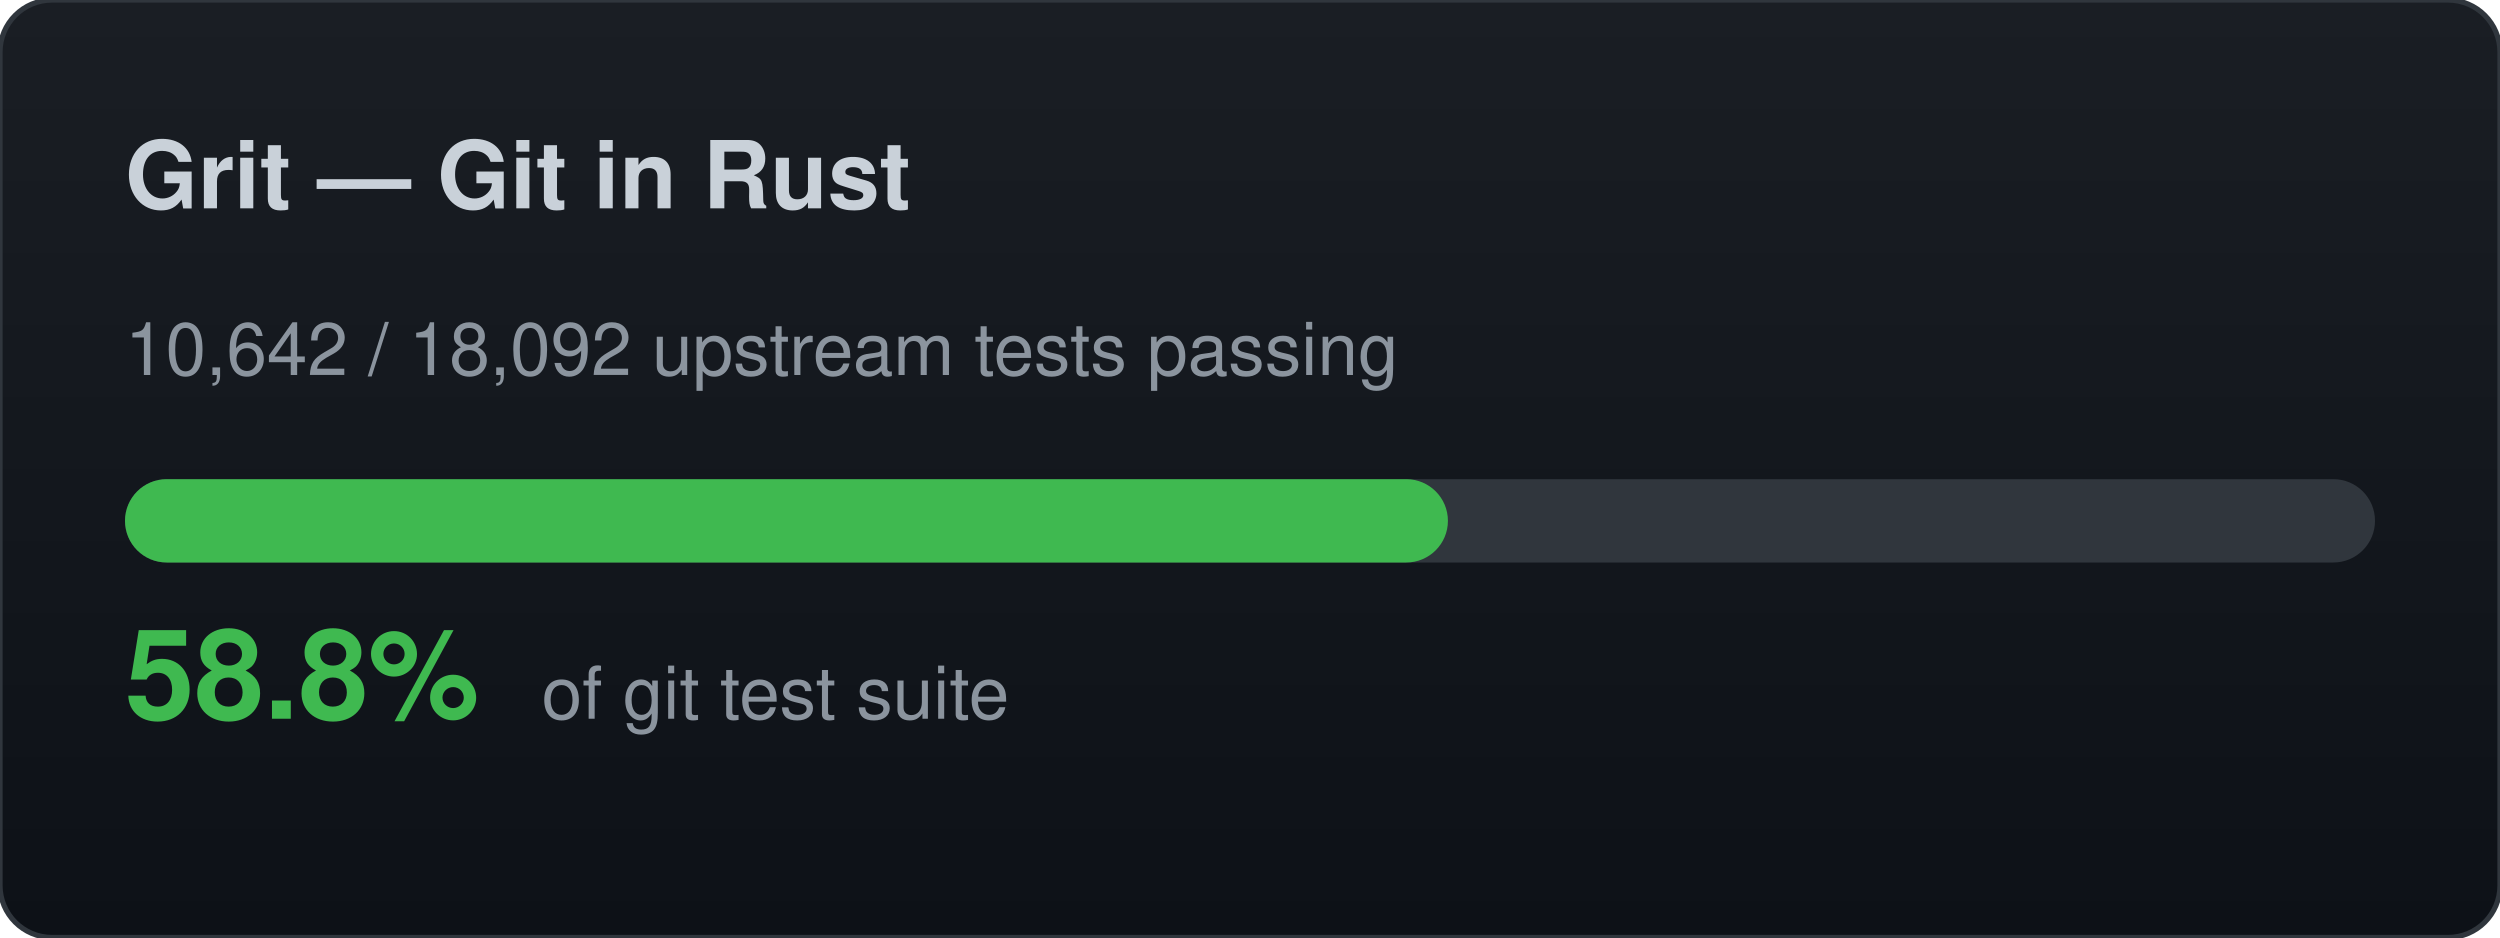
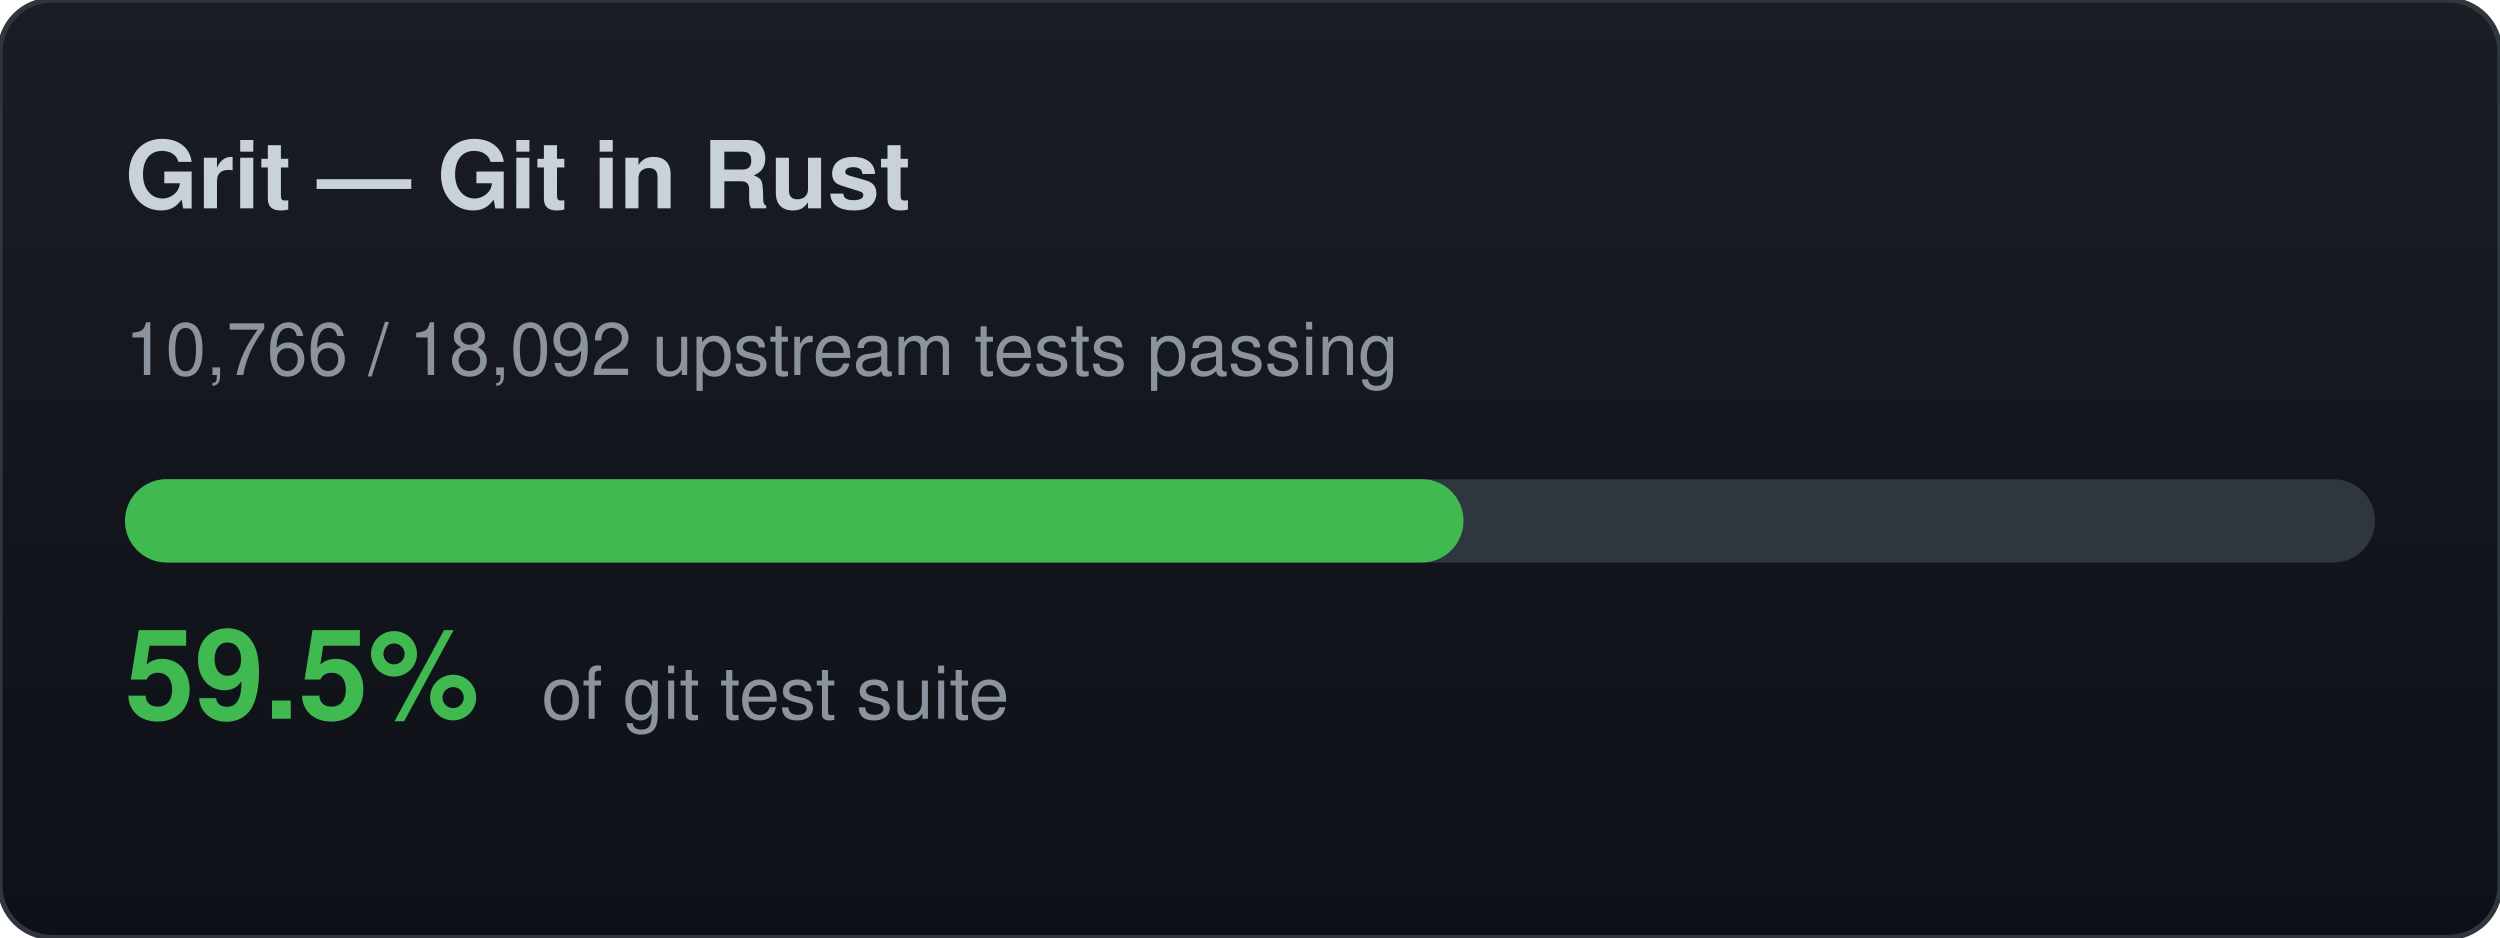
<svg xmlns="http://www.w3.org/2000/svg" width="480" height="180" viewBox="0 0 480 180">
  <defs>
    <linearGradient id="bg" x1="0" y1="0" x2="0" y2="1">
      <stop offset="0%" stop-color="#1a1e24" />
      <stop offset="100%" stop-color="#0d1117" />
    </linearGradient>
  </defs>
  <rect width="480" height="180" rx="10" fill="url(#bg)" stroke="#30363d" stroke-width="1" />
  <text x="24" y="40" font-family="-apple-system,BlinkMacSystemFont,Segoe UI,Helvetica,Arial,sans-serif" font-size="18" font-weight="700" fill="#c9d1d9">Grit — Git in Rust</text>
-   <text x="24" y="72" font-family="-apple-system,BlinkMacSystemFont,Segoe UI,Helvetica,Arial,sans-serif" font-size="14" fill="#8b949e">10,642 / 18,092 upstream tests passing</text>
+   <text x="24" y="72" font-family="-apple-system,BlinkMacSystemFont,Segoe UI,Helvetica,Arial,sans-serif" font-size="14" fill="#8b949e">10,766 / 18,092 upstream tests passing</text>
  <rect x="24" y="92" width="432" height="16" rx="8" fill="#30363d" />
-   <rect x="24" y="92" width="254" height="16" rx="8" fill="#3fb950" />
-   <text x="24" y="138" font-family="-apple-system,BlinkMacSystemFont,Segoe UI,Helvetica,Arial,sans-serif" font-size="24" font-weight="700" fill="#3fb950">58.8%</text>
+   <rect x="24" y="92" width="257" height="16" rx="8" fill="#3fb950" />
+   <text x="24" y="138" font-family="-apple-system,BlinkMacSystemFont,Segoe UI,Helvetica,Arial,sans-serif" font-size="24" font-weight="700" fill="#3fb950">59.5%</text>
  <text x="104" y="138" font-family="-apple-system,BlinkMacSystemFont,Segoe UI,Helvetica,Arial,sans-serif" font-size="14" fill="#8b949e">of git test suite</text>
</svg>
